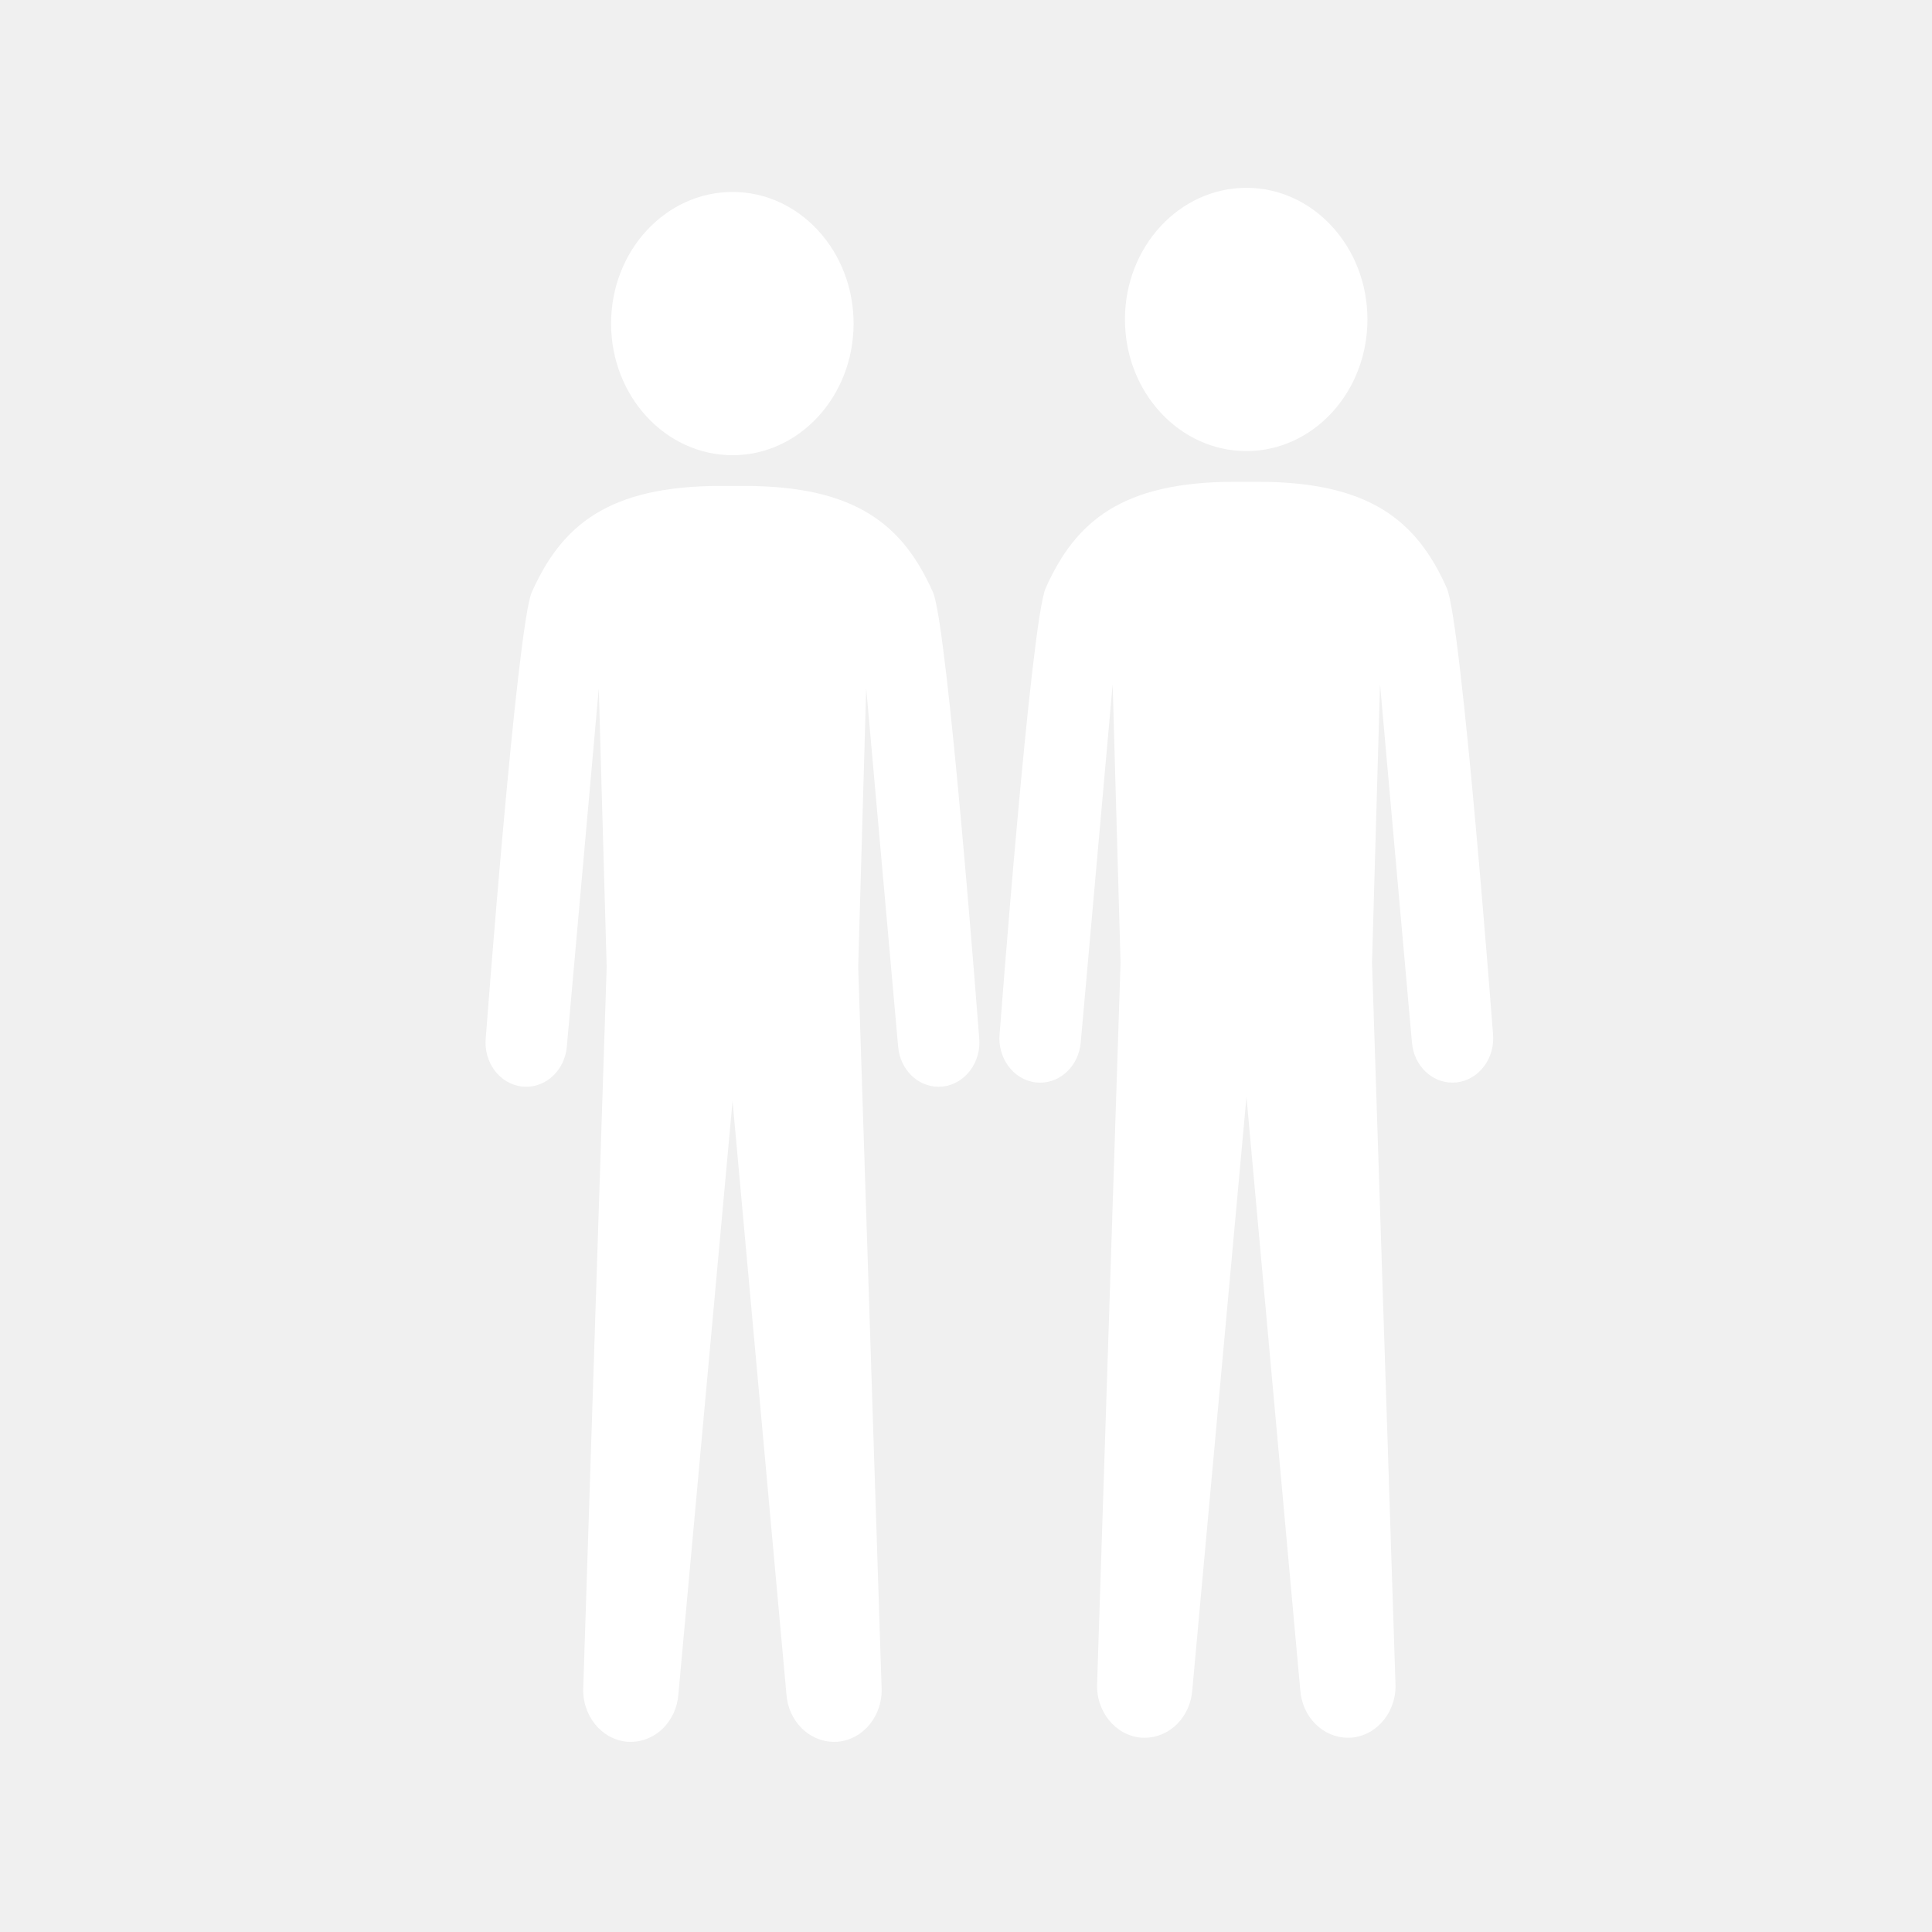
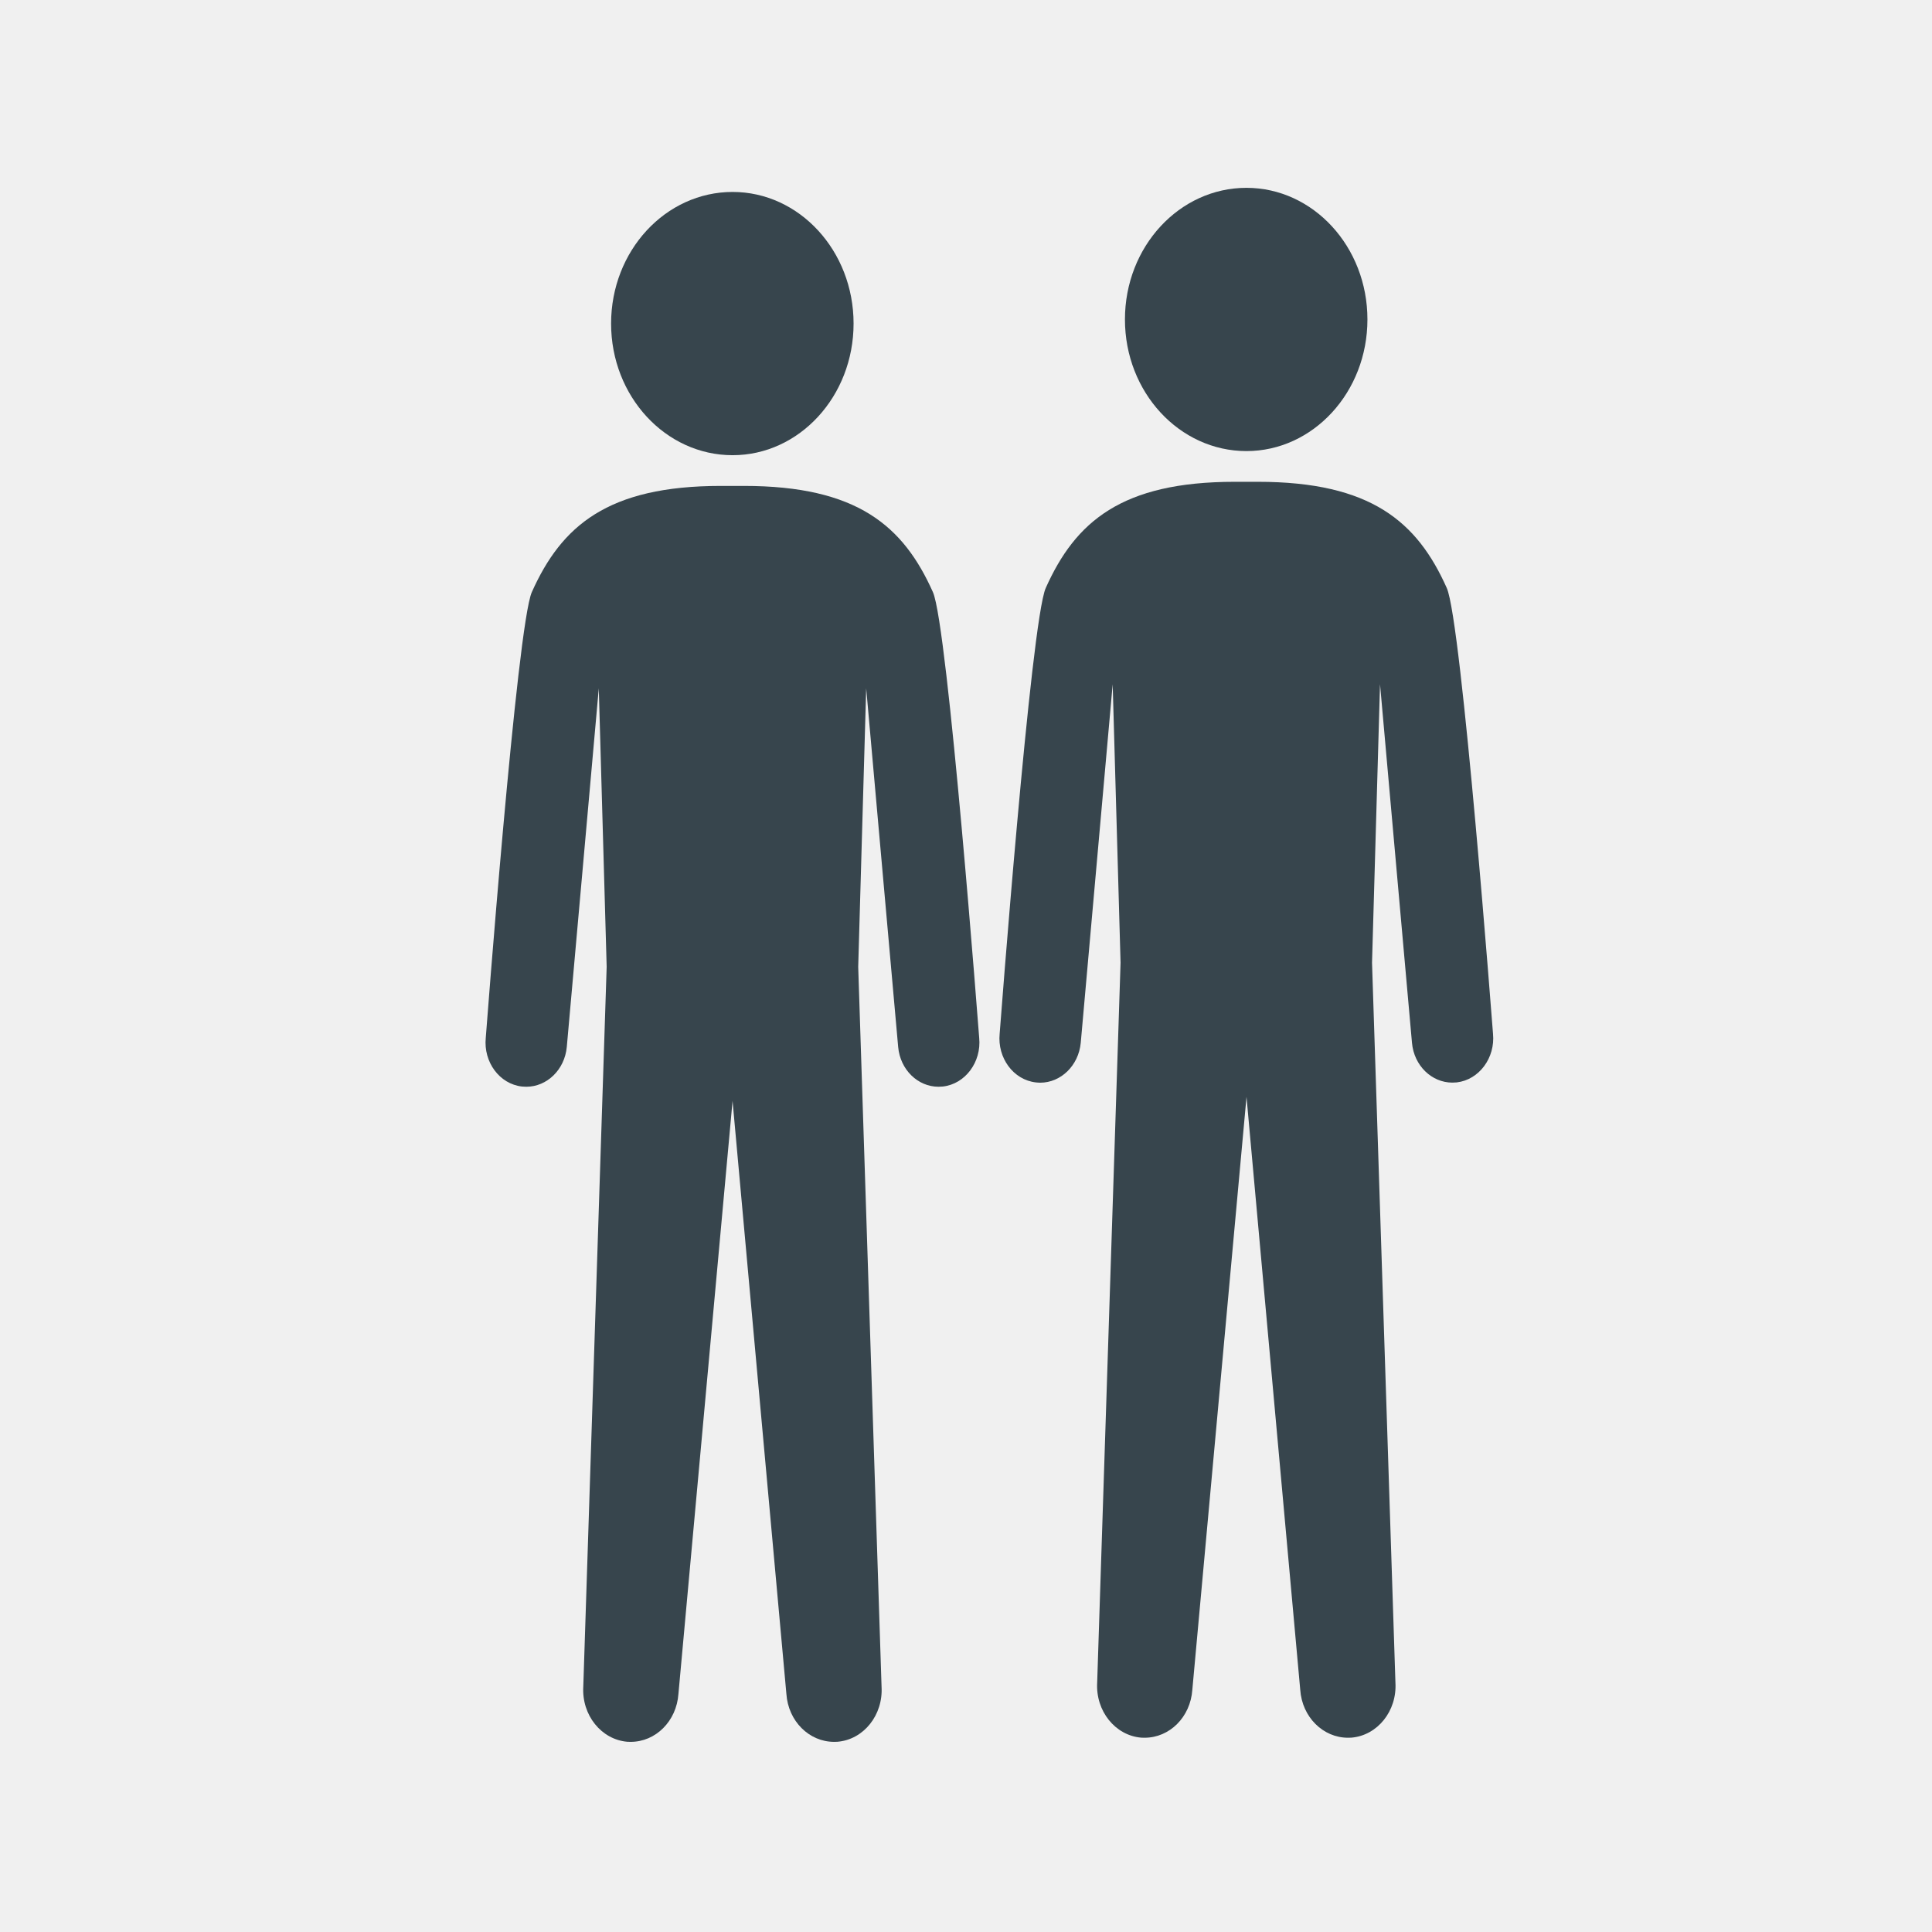
<svg xmlns="http://www.w3.org/2000/svg" version="1.1" id="Layer_1" x="0px" y="0px" width="100px" height="100px" viewBox="0 0 100 100" enable-background="new 0 0 100 100" xml:space="preserve">
  <g id="Layer_1_1_">
</g>
  <g id="Layer_2">
    <g>
      <g id="icn_x5F_smiley_x5F_line_x5F_dark">
		</g>
      <g>
-         <path fill="#FFFFFF" d="M64.516,23.348c3.452,0,6.262-3.047,6.262-6.814c0-3.767-2.81-6.812-6.262-6.812     c-3.47,0-6.289,3.045-6.289,6.812C58.227,20.3,61.046,23.348,64.516,23.348z M74.884,30.434c-1.53-3.427-3.92-5.496-9.78-5.496     h-1.195c-5.859,0-8.248,2.069-9.781,5.493c-0.771,1.709-2.387,23.074-2.387,23.074c-0.123,1.257,0.713,2.39,1.875,2.521     c0.074,0.004,0.146,0.013,0.223,0.013c1.066,0,1.986-0.88,2.098-2.06l1.654-18.562l0.408,14.413l-1.21,37.254     c-0.089,1.479,0.935,2.746,2.282,2.858c0.066,0.004,0.117,0.004,0.172,0.004c1.291,0,2.373-1.066,2.471-2.485l2.803-30.688     L67.3,87.46c0.095,1.419,1.185,2.485,2.47,2.485c0.049,0,0.105,0,0.172-0.004c1.354-0.11,2.375-1.379,2.285-2.854L71.016,49.83     l0.414-14.416l1.654,18.564c0.105,1.182,1.023,2.058,2.089,2.058c0.073,0,0.152-0.004,0.228-0.011     c1.152-0.133,2-1.266,1.877-2.52C77.277,53.508,75.656,32.14,74.884,30.434z" />
+         <path fill="#37454D" d="M64.516,23.348c3.452,0,6.262-3.047,6.262-6.814c0-3.767-2.81-6.812-6.262-6.812     c-3.47,0-6.289,3.045-6.289,6.812C58.227,20.3,61.046,23.348,64.516,23.348z M74.884,30.434c-1.53-3.427-3.92-5.496-9.78-5.496     h-1.194c-5.859,0-8.248,2.069-9.781,5.493c-0.771,1.709-2.387,23.074-2.387,23.074c-0.123,1.257,0.713,2.39,1.875,2.521     c0.073,0.005,0.146,0.014,0.223,0.014c1.065,0,1.986-0.88,2.099-2.061l1.653-18.562l0.408,14.413l-1.21,37.254     c-0.089,1.479,0.936,2.746,2.281,2.857c0.066,0.004,0.117,0.004,0.173,0.004c1.291,0,2.373-1.065,2.471-2.484l2.804-30.688     L67.3,87.46c0.095,1.419,1.185,2.485,2.47,2.485c0.049,0,0.105,0,0.172-0.004c1.354-0.11,2.375-1.379,2.285-2.854L71.016,49.83     l0.414-14.416l1.654,18.564c0.105,1.182,1.023,2.058,2.089,2.058c0.073,0,0.152-0.004,0.228-0.011     c1.152-0.133,2-1.267,1.877-2.521C77.277,53.508,75.656,32.14,74.884,30.434z" />
      </g>
    </g>
    <g>
      <g id="icn_x5F_smiley_x5F_line_x5F_dark_1_">
		</g>
      <g>
-         <path fill="#FFFFFF" d="M37.919,23.561c3.452,0,6.262-3.047,6.262-6.814s-2.81-6.812-6.262-6.812     c-3.47,0-6.289,3.045-6.289,6.812C31.63,20.513,34.449,23.561,37.919,23.561z M48.287,30.647     c-1.531-3.427-3.92-5.496-9.781-5.496H37.31c-5.859,0-8.248,2.069-9.781,5.493c-0.771,1.709-2.386,23.074-2.386,23.074     c-0.124,1.257,0.712,2.39,1.875,2.521c0.076,0.004,0.146,0.011,0.223,0.011c1.068,0,1.986-0.88,2.096-2.059l1.656-18.563     l0.408,14.413l-1.21,37.254c-0.089,1.479,0.933,2.746,2.283,2.859c0.066,0.004,0.118,0.004,0.171,0.004     c1.291,0,2.373-1.067,2.471-2.486l2.801-30.688l2.786,30.688c0.094,1.419,1.183,2.486,2.468,2.486c0.05,0,0.107,0,0.172-0.004     c1.356-0.111,2.375-1.379,2.286-2.855l-1.208-37.255l0.413-14.416l1.655,18.563c0.106,1.183,1.023,2.059,2.089,2.059     c0.073,0,0.152-0.004,0.227-0.012c1.153-0.131,2.001-1.264,1.878-2.518C50.682,53.721,49.06,32.353,48.287,30.647z" />
+         <path fill="#37454D" d="M37.919,23.561c3.452,0,6.262-3.047,6.262-6.814s-2.81-6.812-6.262-6.812     c-3.47,0-6.289,3.045-6.289,6.812C31.63,20.513,34.449,23.561,37.919,23.561z M48.287,30.647     c-1.531-3.427-3.92-5.496-9.781-5.496H37.31c-5.859,0-8.248,2.069-9.781,5.493c-0.771,1.709-2.386,23.074-2.386,23.074     c-0.124,1.257,0.712,2.39,1.875,2.521c0.076,0.004,0.146,0.011,0.223,0.011c1.068,0,1.986-0.88,2.096-2.059l1.656-18.563     l0.408,14.413l-1.21,37.254c-0.089,1.479,0.933,2.746,2.283,2.859c0.066,0.004,0.118,0.004,0.171,0.004     c1.291,0,2.373-1.067,2.471-2.486l2.801-30.688l2.786,30.688c0.094,1.419,1.183,2.486,2.468,2.486c0.05,0,0.107,0,0.172-0.004     c1.356-0.111,2.375-1.379,2.286-2.855l-1.208-37.255l0.413-14.416l1.655,18.563c0.106,1.183,1.023,2.059,2.089,2.059     c0.073,0,0.152-0.004,0.227-0.012c1.153-0.131,2.001-1.264,1.878-2.519C50.682,53.721,49.06,32.353,48.287,30.647z" />
      </g>
    </g>
  </g>
</svg>
